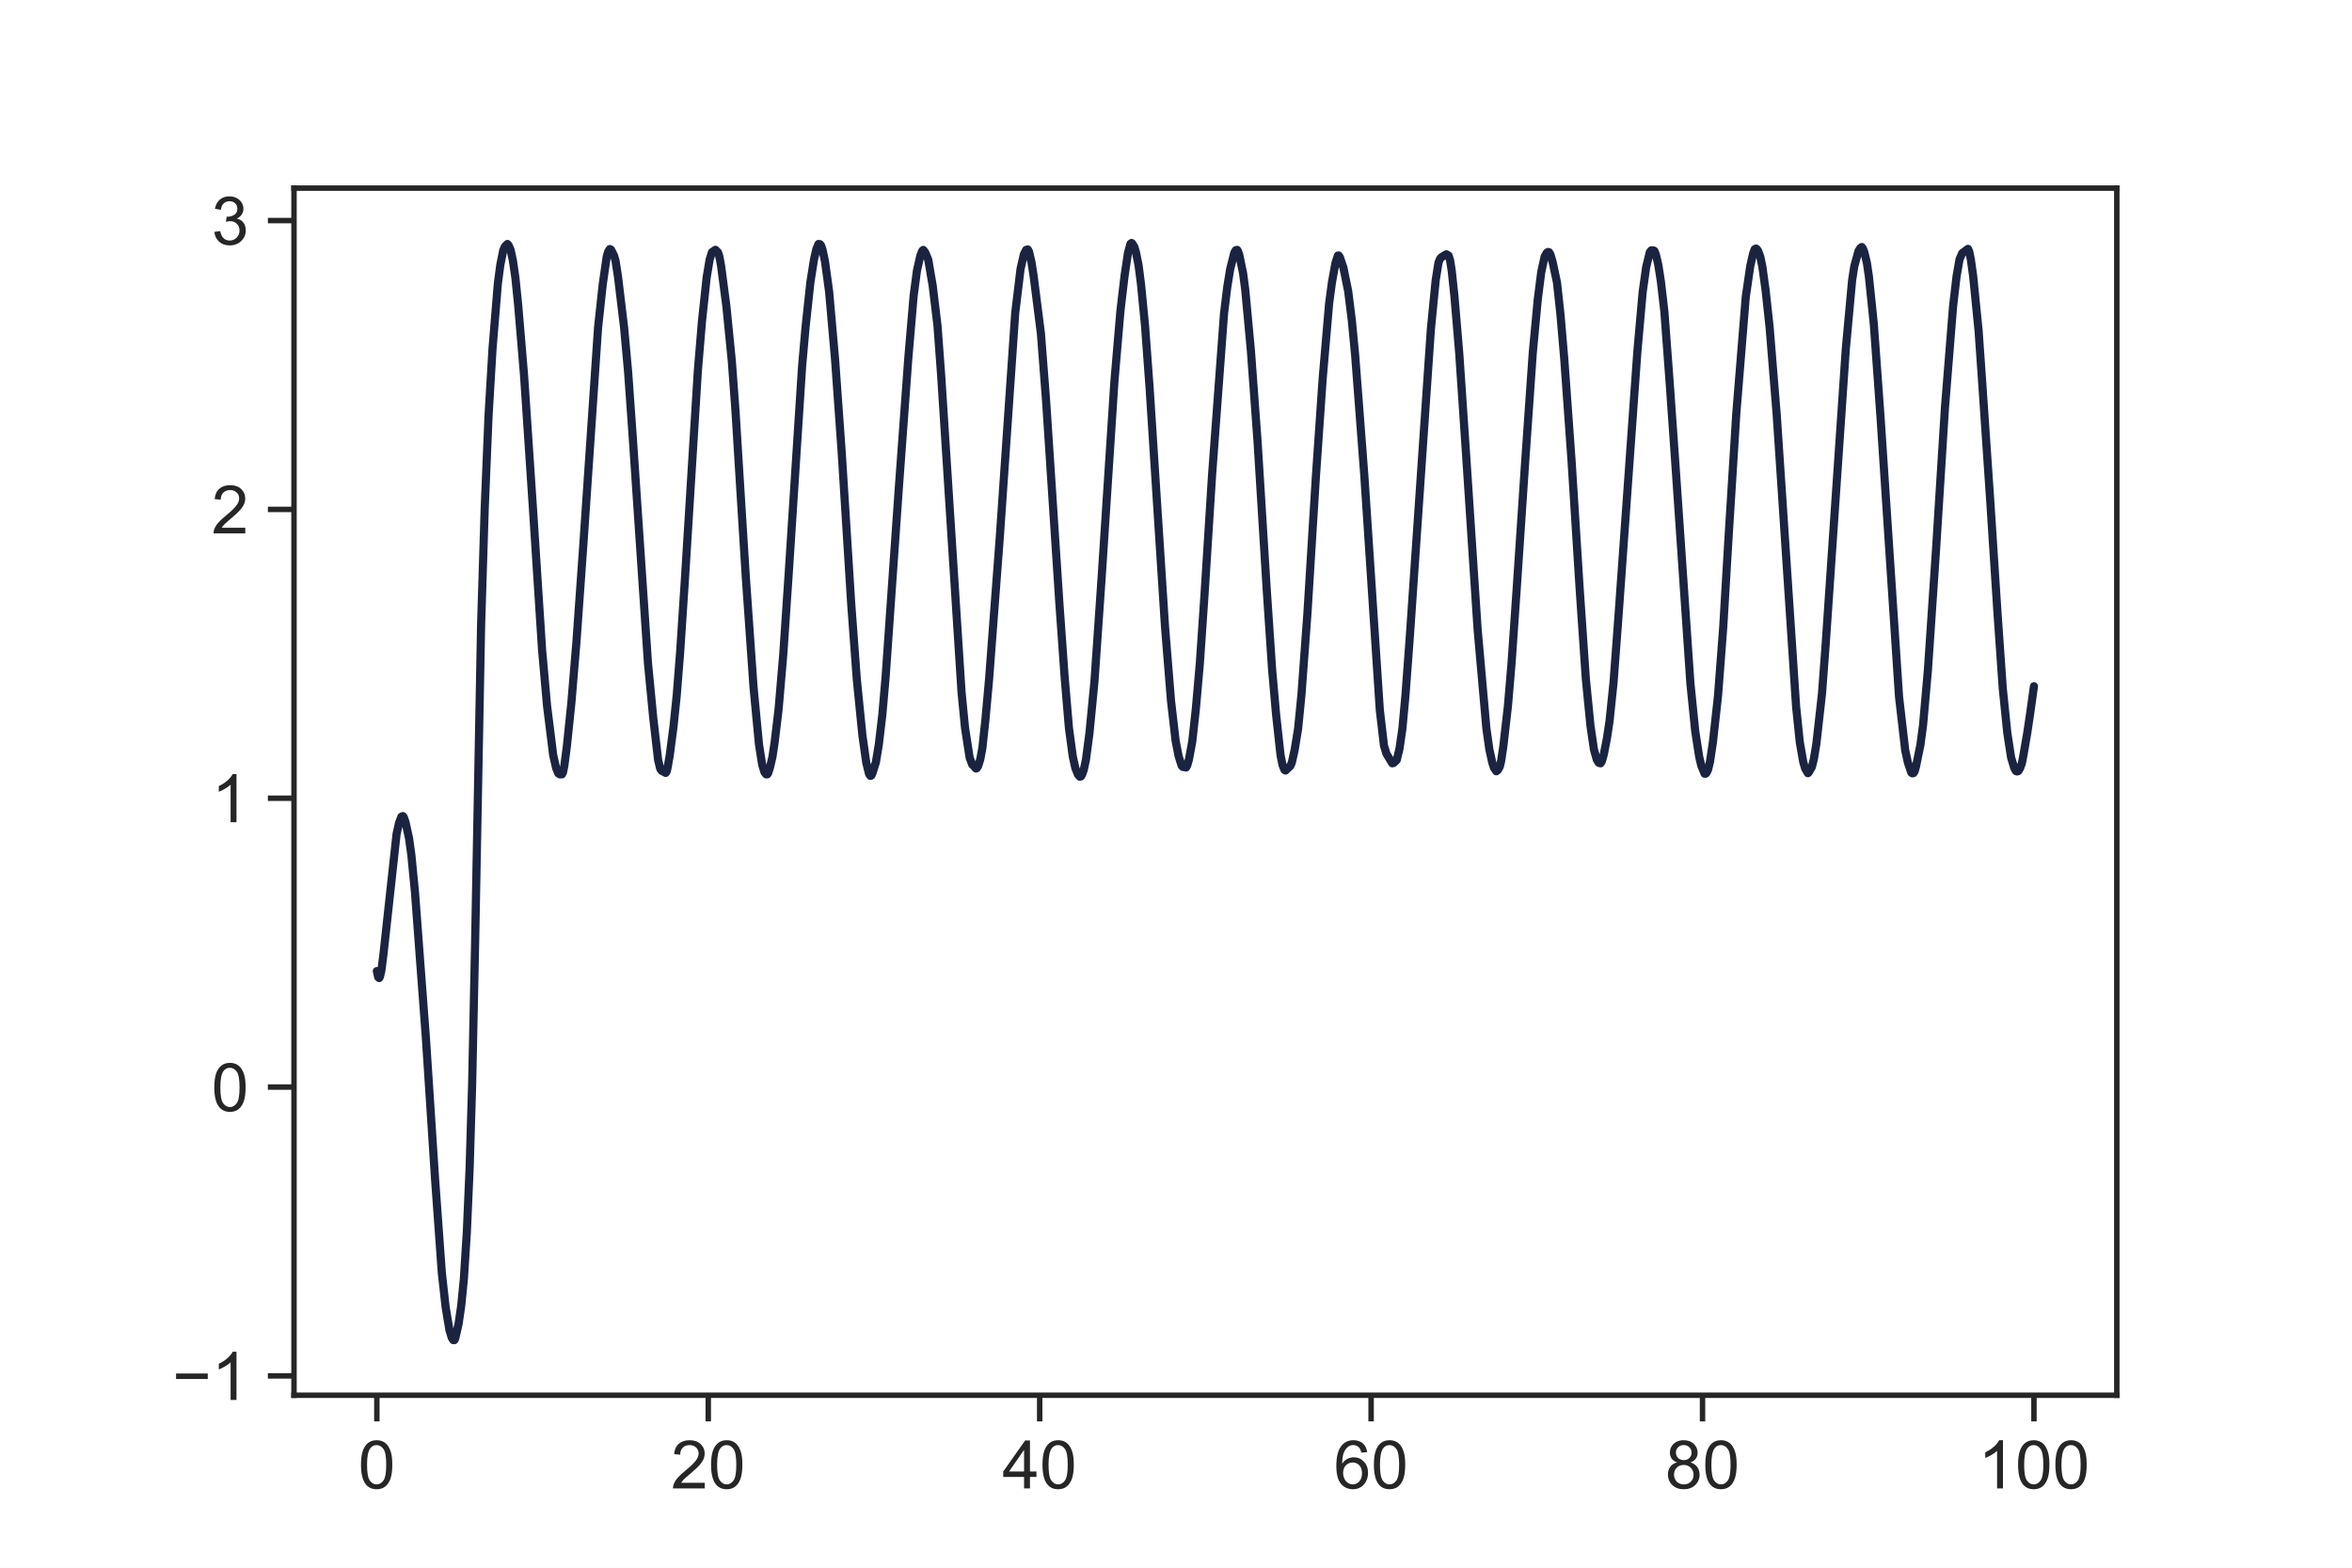
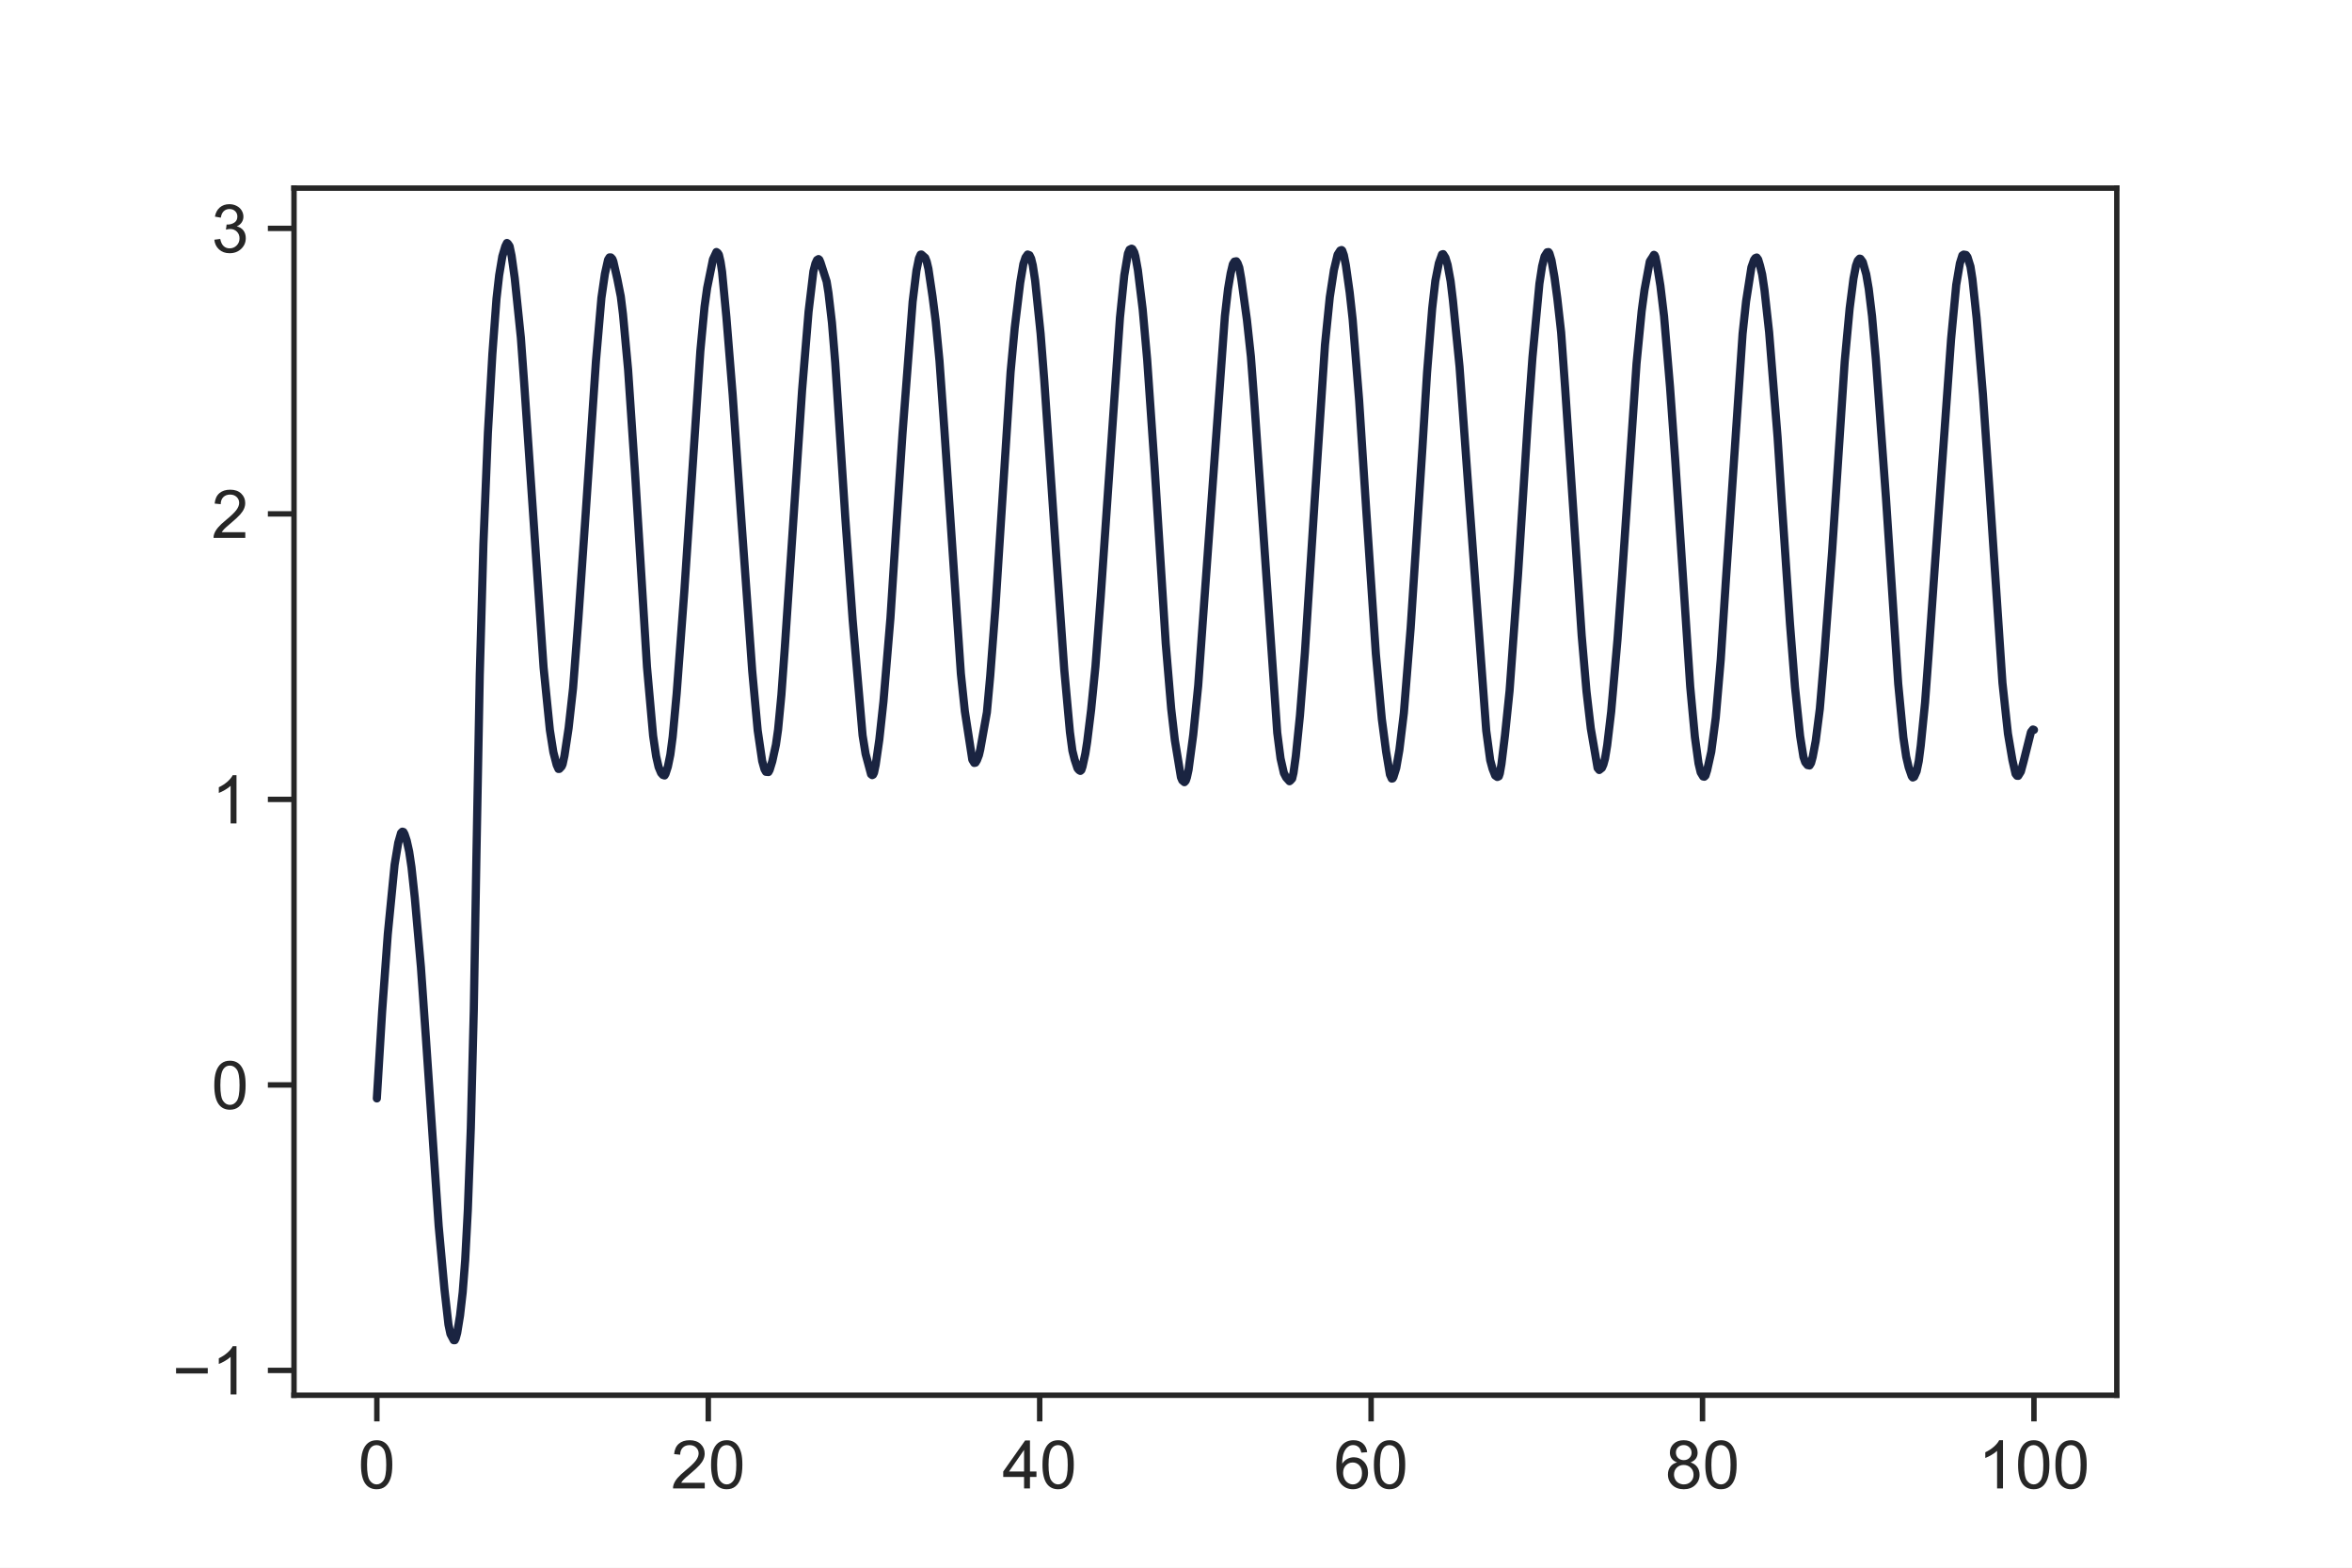
<svg xmlns="http://www.w3.org/2000/svg" xmlns:xlink="http://www.w3.org/1999/xlink" width="432pt" height="288pt" viewBox="0 0 432 288" version="1.1">
  <defs>
    <style type="text/css">*{stroke-linejoin: round; stroke-linecap: butt}</style>
  </defs>
  <g id="figure_1">
    <g id="patch_1">
      <path d="M 0 288  L 432 288  L 432 0  L 0 0  z " style="fill: #ffffff" />
    </g>
    <g id="axes_1">
      <g id="patch_2">
        <path d="M 54 256.32  L 388.8 256.32  L 388.8 34.56  L 54 34.56  z " style="fill: #ffffff" />
      </g>
      <g id="matplotlib.axis_1">
        <g id="xtick_1">
          <g id="line2d_1">
            <defs>
-               <path id="m2a15661d1d" d="M 0 0  L 0 4.8  " style="stroke: #262626" />
+               <path id="m3e1352fc8e" d="M 0 0  L 0 4.8  " style="stroke: #262626" />
            </defs>
            <g>
-               <use xlink:href="#m2a15661d1d" x="69.218" y="256.32" style="fill: #262626; stroke: #262626" />
+               <use xlink:href="#m3e1352fc8e" x="69.218" y="256.32" style="fill: #262626; stroke: #262626" />
            </g>
          </g>
          <g id="text_1">
            <g style="fill: #262626" transform="translate(65.79264 273.4384) scale(0.1232 -0.1232)">
              <defs>
                <path id="ArialMT-30" d="M 266 2259  Q 266 3072 433 3567  Q 600 4063 929 4331  Q 1259 4600 1759 4600  Q 2128 4600 2406 4451  Q 2684 4303 2865 4023  Q 3047 3744 3150 3342  Q 3253 2941 3253 2259  Q 3253 1453 3087 958  Q 2922 463 2592 192  Q 2263 -78 1759 -78  Q 1097 -78 719 397  Q 266 969 266 2259  z M 844 2259  Q 844 1131 1108 757  Q 1372 384 1759 384  Q 2147 384 2411 759  Q 2675 1134 2675 2259  Q 2675 3391 2411 3762  Q 2147 4134 1753 4134  Q 1366 4134 1134 3806  Q 844 3388 844 2259  z " transform="scale(0.015625)" />
              </defs>
              <use xlink:href="#ArialMT-30" />
            </g>
          </g>
        </g>
        <g id="xtick_2">
          <g id="line2d_2">
            <g>
-               <use xlink:href="#m2a15661d1d" x="130.091" y="256.32" style="fill: #262626; stroke: #262626" />
+               <use xlink:href="#m3e1352fc8e" x="130.091" y="256.32" style="fill: #262626; stroke: #262626" />
            </g>
          </g>
          <g id="text_2">
            <g style="fill: #262626" transform="translate(123.2398 273.4384) scale(0.1232 -0.1232)">
              <defs>
                <path id="ArialMT-32" d="M 3222 541  L 3222 0  L 194 0  Q 188 203 259 391  Q 375 700 629 1000  Q 884 1300 1366 1694  Q 2113 2306 2375 2664  Q 2638 3022 2638 3341  Q 2638 3675 2398 3904  Q 2159 4134 1775 4134  Q 1369 4134 1125 3890  Q 881 3647 878 3216  L 300 3275  Q 359 3922 746 4261  Q 1134 4600 1788 4600  Q 2447 4600 2831 4234  Q 3216 3869 3216 3328  Q 3216 3053 3103 2787  Q 2991 2522 2730 2228  Q 2469 1934 1863 1422  Q 1356 997 1212 845  Q 1069 694 975 541  L 3222 541  z " transform="scale(0.015625)" />
              </defs>
              <use xlink:href="#ArialMT-32" />
              <use xlink:href="#ArialMT-30" transform="translate(55.61523 0)" />
            </g>
          </g>
        </g>
        <g id="xtick_3">
          <g id="line2d_3">
            <g>
-               <use xlink:href="#m2a15661d1d" x="190.964" y="256.32" style="fill: #262626; stroke: #262626" />
+               <use xlink:href="#m3e1352fc8e" x="190.964" y="256.32" style="fill: #262626; stroke: #262626" />
            </g>
          </g>
          <g id="text_3">
            <g style="fill: #262626" transform="translate(184.1126 273.4384) scale(0.1232 -0.1232)">
              <defs>
                <path id="ArialMT-34" d="M 2069 0  L 2069 1097  L 81 1097  L 81 1613  L 2172 4581  L 2631 4581  L 2631 1613  L 3250 1613  L 3250 1097  L 2631 1097  L 2631 0  L 2069 0  z M 2069 1613  L 2069 3678  L 634 1613  L 2069 1613  z " transform="scale(0.015625)" />
              </defs>
              <use xlink:href="#ArialMT-34" />
              <use xlink:href="#ArialMT-30" transform="translate(55.61523 0)" />
            </g>
          </g>
        </g>
        <g id="xtick_4">
          <g id="line2d_4">
            <g>
-               <use xlink:href="#m2a15661d1d" x="251.836" y="256.32" style="fill: #262626; stroke: #262626" />
+               <use xlink:href="#m3e1352fc8e" x="251.836" y="256.32" style="fill: #262626; stroke: #262626" />
            </g>
          </g>
          <g id="text_4">
            <g style="fill: #262626" transform="translate(244.9853 273.4384) scale(0.1232 -0.1232)">
              <defs>
                <path id="ArialMT-36" d="M 3184 3459  L 2625 3416  Q 2550 3747 2413 3897  Q 2184 4138 1850 4138  Q 1581 4138 1378 3988  Q 1113 3794 959 3422  Q 806 3050 800 2363  Q 1003 2672 1297 2822  Q 1591 2972 1913 2972  Q 2475 2972 2870 2558  Q 3266 2144 3266 1488  Q 3266 1056 3080 686  Q 2894 316 2569 119  Q 2244 -78 1831 -78  Q 1128 -78 684 439  Q 241 956 241 2144  Q 241 3472 731 4075  Q 1159 4600 1884 4600  Q 2425 4600 2770 4297  Q 3116 3994 3184 3459  z M 888 1484  Q 888 1194 1011 928  Q 1134 663 1356 523  Q 1578 384 1822 384  Q 2178 384 2434 671  Q 2691 959 2691 1453  Q 2691 1928 2437 2201  Q 2184 2475 1800 2475  Q 1419 2475 1153 2201  Q 888 1928 888 1484  z " transform="scale(0.015625)" />
              </defs>
              <use xlink:href="#ArialMT-36" />
              <use xlink:href="#ArialMT-30" transform="translate(55.61523 0)" />
            </g>
          </g>
        </g>
        <g id="xtick_5">
          <g id="line2d_5">
            <g>
-               <use xlink:href="#m2a15661d1d" x="312.709" y="256.32" style="fill: #262626; stroke: #262626" />
+               <use xlink:href="#m3e1352fc8e" x="312.709" y="256.32" style="fill: #262626; stroke: #262626" />
            </g>
          </g>
          <g id="text_5">
            <g style="fill: #262626" transform="translate(305.858 273.4384) scale(0.1232 -0.1232)">
              <defs>
                <path id="ArialMT-38" d="M 1131 2484  Q 781 2613 612 2850  Q 444 3088 444 3419  Q 444 3919 803 4259  Q 1163 4600 1759 4600  Q 2359 4600 2725 4251  Q 3091 3903 3091 3403  Q 3091 3084 2923 2848  Q 2756 2613 2416 2484  Q 2838 2347 3058 2040  Q 3278 1734 3278 1309  Q 3278 722 2862 322  Q 2447 -78 1769 -78  Q 1091 -78 675 323  Q 259 725 259 1325  Q 259 1772 486 2073  Q 713 2375 1131 2484  z M 1019 3438  Q 1019 3113 1228 2906  Q 1438 2700 1772 2700  Q 2097 2700 2305 2904  Q 2513 3109 2513 3406  Q 2513 3716 2298 3927  Q 2084 4138 1766 4138  Q 1444 4138 1231 3931  Q 1019 3725 1019 3438  z M 838 1322  Q 838 1081 952 856  Q 1066 631 1291 507  Q 1516 384 1775 384  Q 2178 384 2440 643  Q 2703 903 2703 1303  Q 2703 1709 2433 1975  Q 2163 2241 1756 2241  Q 1359 2241 1098 1978  Q 838 1716 838 1322  z " transform="scale(0.015625)" />
              </defs>
              <use xlink:href="#ArialMT-38" />
              <use xlink:href="#ArialMT-30" transform="translate(55.61523 0)" />
            </g>
          </g>
        </g>
        <g id="xtick_6">
          <g id="line2d_6">
            <g>
-               <use xlink:href="#m2a15661d1d" x="373.582" y="256.32" style="fill: #262626; stroke: #262626" />
+               <use xlink:href="#m3e1352fc8e" x="373.582" y="256.32" style="fill: #262626; stroke: #262626" />
            </g>
          </g>
          <g id="text_6">
            <g style="fill: #262626" transform="translate(363.3052 273.4384) scale(0.1232 -0.1232)">
              <defs>
                <path id="ArialMT-31" d="M 2384 0  L 1822 0  L 1822 3584  Q 1619 3391 1289 3197  Q 959 3003 697 2906  L 697 3450  Q 1169 3672 1522 3987  Q 1875 4303 2022 4600  L 2384 4600  L 2384 0  z " transform="scale(0.015625)" />
              </defs>
              <use xlink:href="#ArialMT-31" />
              <use xlink:href="#ArialMT-30" transform="translate(55.61523 0)" />
              <use xlink:href="#ArialMT-30" transform="translate(111.2305 0)" />
            </g>
          </g>
        </g>
      </g>
      <g id="matplotlib.axis_2">
        <g id="ytick_1">
          <g id="line2d_7">
            <defs>
-               <path id="m0e67745b8a" d="M 0 0  L -4.8 0  " style="stroke: #262626" />
+               <path id="m61f95ea9ac" d="M 0 0  L -4.8 0  " style="stroke: #262626" />
            </defs>
            <g>
-               <use xlink:href="#m0e67745b8a" x="54" y="252.77" style="fill: #262626; stroke: #262626" />
+               <use xlink:href="#m61f95ea9ac" x="54" y="251.759" style="fill: #262626; stroke: #262626" />
            </g>
          </g>
          <g id="text_7">
-             <g style="fill: #262626" transform="translate(31.65328 257.1795) scale(0.1232 -0.1232)">
+             <g style="fill: #262626" transform="translate(31.65328 256.1686) scale(0.1232 -0.1232)">
              <defs>
                <path id="ArialMT-2212" d="M 3381 1997  L 356 1997  L 356 2522  L 3381 2522  L 3381 1997  z " transform="scale(0.015625)" />
              </defs>
              <use xlink:href="#ArialMT-2212" />
              <use xlink:href="#ArialMT-31" transform="translate(58.39844 0)" />
            </g>
          </g>
        </g>
        <g id="ytick_2">
          <g id="line2d_8">
            <g>
-               <use xlink:href="#m0e67745b8a" x="54" y="199.707" style="fill: #262626; stroke: #262626" />
+               <use xlink:href="#m61f95ea9ac" x="54" y="199.309" style="fill: #262626; stroke: #262626" />
            </g>
          </g>
          <g id="text_8">
-             <g style="fill: #262626" transform="translate(38.84893 204.1165) scale(0.1232 -0.1232)">
+             <g style="fill: #262626" transform="translate(38.84893 203.7178) scale(0.1232 -0.1232)">
              <use xlink:href="#ArialMT-30" />
            </g>
          </g>
        </g>
        <g id="ytick_3">
          <g id="line2d_9">
            <g>
-               <use xlink:href="#m0e67745b8a" x="54" y="146.644" style="fill: #262626; stroke: #262626" />
+               <use xlink:href="#m61f95ea9ac" x="54" y="146.858" style="fill: #262626; stroke: #262626" />
            </g>
          </g>
          <g id="text_9">
-             <g style="fill: #262626" transform="translate(38.84893 151.0534) scale(0.1232 -0.1232)">
+             <g style="fill: #262626" transform="translate(38.84893 151.2669) scale(0.1232 -0.1232)">
              <use xlink:href="#ArialMT-31" />
            </g>
          </g>
        </g>
        <g id="ytick_4">
          <g id="line2d_10">
            <g>
-               <use xlink:href="#m0e67745b8a" x="54" y="93.581" style="fill: #262626; stroke: #262626" />
+               <use xlink:href="#m61f95ea9ac" x="54" y="94.407" style="fill: #262626; stroke: #262626" />
            </g>
          </g>
          <g id="text_10">
-             <g style="fill: #262626" transform="translate(38.84893 97.99038) scale(0.1232 -0.1232)">
+             <g style="fill: #262626" transform="translate(38.84893 98.81609) scale(0.1232 -0.1232)">
              <use xlink:href="#ArialMT-32" />
            </g>
          </g>
        </g>
        <g id="ytick_5">
          <g id="line2d_11">
            <g>
-               <use xlink:href="#m0e67745b8a" x="54" y="40.518" style="fill: #262626; stroke: #262626" />
+               <use xlink:href="#m61f95ea9ac" x="54" y="41.956" style="fill: #262626; stroke: #262626" />
            </g>
          </g>
          <g id="text_11">
-             <g style="fill: #262626" transform="translate(38.84893 44.92735) scale(0.1232 -0.1232)">
+             <g style="fill: #262626" transform="translate(38.84893 46.36525) scale(0.1232 -0.1232)">
              <defs>
                <path id="ArialMT-33" d="M 269 1209  L 831 1284  Q 928 806 1161 595  Q 1394 384 1728 384  Q 2125 384 2398 659  Q 2672 934 2672 1341  Q 2672 1728 2419 1979  Q 2166 2231 1775 2231  Q 1616 2231 1378 2169  L 1441 2663  Q 1497 2656 1531 2656  Q 1891 2656 2178 2843  Q 2466 3031 2466 3422  Q 2466 3731 2256 3934  Q 2047 4138 1716 4138  Q 1388 4138 1169 3931  Q 950 3725 888 3313  L 325 3413  Q 428 3978 793 4289  Q 1159 4600 1703 4600  Q 2078 4600 2393 4439  Q 2709 4278 2876 4000  Q 3044 3722 3044 3409  Q 3044 3113 2884 2869  Q 2725 2625 2413 2481  Q 2819 2388 3044 2092  Q 3269 1797 3269 1353  Q 3269 753 2831 336  Q 2394 -81 1725 -81  Q 1122 -81 723 278  Q 325 638 269 1209  z " transform="scale(0.015625)" />
              </defs>
              <use xlink:href="#ArialMT-33" />
            </g>
          </g>
        </g>
      </g>
      <g id="line2d_12">
-         <path d="M 69.218 178.399  L 69.462 179.513  L 69.644 179.672  L 69.766 179.485  L 70.04 178.358  L 70.436 175.254  L 72.84 153.214  L 73.297 151.174  L 73.723 150.044  L 73.997 149.923  L 74.18 150.161  L 74.484 151.053  L 75.123 153.963  L 75.55 157.024  L 76.219 163.891  L 78.228 190.732  L 79.902 216.466  L 81.15 233.808  L 81.851 240.151  L 82.551 244.346  L 82.977 245.752  L 83.251 246.19  L 83.464 246.188  L 83.616 245.863  L 84.225 243.229  L 84.712 239.886  L 85.199 234.963  L 85.747 226.355  L 86.264 214.395  L 86.721 199.166  L 87.269 173.064  L 88.365 114.835  L 89.034 93.22  L 89.734 76.357  L 90.465 64.029  L 91.439 52.131  L 91.896 48.654  L 92.443 45.941  L 92.748 45.272  L 93.204 44.824  L 93.418 45.064  L 93.783 45.919  L 94.209 47.888  L 94.666 51.044  L 95.183 56.148  L 96.248 68.864  L 97.892 93.47  L 99.566 119.392  L 100.479 129.664  L 101.606 138.723  L 102.154 141.131  L 102.549 142.08  L 102.854 142.269  L 103.219 142.248  L 103.402 141.908  L 103.645 140.722  L 104.132 136.966  L 104.954 129.025  L 105.867 118.063  L 107.146 100.028  L 109.855 60.115  L 110.707 52.232  L 111.438 47.161  L 111.712 46.221  L 112.016 45.754  L 112.229 45.871  L 112.777 46.946  L 113.051 47.878  L 113.508 50.822  L 114.634 60.207  L 115.364 68.276  L 116.186 79.845  L 119.017 121.85  L 119.991 131.942  L 120.874 139.592  L 121.27 141.241  L 121.513 141.585  L 122.274 141.99  L 122.426 141.793  L 122.609 141.063  L 123.005 138.801  L 123.705 133.466  L 124.283 127.896  L 124.922 119.829  L 125.744 107.332  L 128.179 68.091  L 128.94 58.949  L 129.793 50.975  L 130.341 47.689  L 130.767 46.333  L 131.406 45.892  L 131.862 46.345  L 132.106 47.033  L 132.441 48.816  L 133.415 56.245  L 134.419 66.371  L 135.089 75.484  L 135.88 88.298  L 136.976 105.888  L 138.407 126.273  L 139.411 136.814  L 139.99 140.467  L 140.416 141.876  L 140.72 142.252  L 140.933 142.258  L 141.086 142.041  L 141.42 141.006  L 141.877 139.038  L 142.273 136.422  L 143.003 130.32  L 143.856 120.336  L 144.86 105.446  L 147.326 67.264  L 147.965 60.051  L 148.848 51.842  L 149.517 47.629  L 149.943 45.766  L 150.339 44.822  L 150.613 44.859  L 150.796 45.078  L 151.07 45.851  L 151.526 48.01  L 152.287 53.566  L 153.383 66.05  L 154.601 83.163  L 156.336 110.793  L 157.371 124.795  L 158.406 135.139  L 159.106 140.095  L 159.623 142.195  L 159.867 142.537  L 160.049 142.472  L 160.232 142.071  L 160.871 140.062  L 161.419 136.738  L 162.058 131.32  L 162.667 124.328  L 165.133 89.049  L 166.837 65.75  L 167.811 54.326  L 168.42 49.709  L 169.059 46.897  L 169.394 46.085  L 169.577 45.917  L 169.607 45.937  L 169.942 46.392  L 170.49 47.692  L 171.312 52.499  L 172.195 59.857  L 172.864 68.93  L 176.608 127.137  L 177.248 133.713  L 178.1 139.21  L 178.587 140.488  L 178.83 140.667  L 179.013 140.919  L 179.257 141.186  L 179.409 141.131  L 179.652 140.742  L 180.048 139.491  L 180.444 137.341  L 180.992 132.247  L 181.661 124.872  L 183.64 98.632  L 186.471 57.466  L 187.445 49.431  L 188.054 46.724  L 188.48 45.9  L 188.784 45.829  L 188.997 46.213  L 189.454 48.166  L 189.85 50.71  L 191.189 61.275  L 192.133 73.537  L 194.568 110.651  L 195.542 124.355  L 196.333 133.708  L 197.033 138.937  L 197.52 141.135  L 198.007 142.317  L 198.342 142.686  L 198.555 142.623  L 198.768 142.254  L 199.073 141.377  L 199.468 139.499  L 200.108 134.638  L 201.021 125.211  L 202.33 106.262  L 204.704 69.854  L 205.8 57.038  L 206.561 50.598  L 207.17 46.527  L 207.626 44.811  L 207.839 44.64  L 207.961 44.721  L 208.357 45.368  L 208.661 46.435  L 209.118 48.698  L 209.574 52.233  L 210.305 59.735  L 211.157 71.34  L 213.988 115.217  L 215.084 128.764  L 215.936 136.143  L 216.484 138.927  L 217.032 140.66  L 217.245 140.886  L 217.854 140.998  L 218.067 140.611  L 218.371 139.538  L 218.98 136.273  L 219.65 130.198  L 220.38 121.836  L 221.233 109.316  L 222.633 87.151  L 224.824 57.567  L 225.403 52.815  L 225.951 49.443  L 226.712 46.411  L 226.986 45.96  L 227.229 45.906  L 227.351 46.06  L 227.625 46.846  L 228.325 50.226  L 228.721 53.259  L 229.756 64.403  L 230.973 81  L 232.678 108.527  L 233.652 122.987  L 234.382 131.245  L 235.204 138.757  L 235.57 140.561  L 235.935 141.447  L 236.117 141.547  L 237 140.718  L 237.274 140.092  L 237.792 137.761  L 238.431 133.837  L 239.04 127.649  L 240.135 112.759  L 241.688 87.665  L 242.936 69.607  L 244.123 55.739  L 244.64 51.891  L 245.28 48.347  L 245.736 46.947  L 245.889 46.94  L 246.102 47.269  L 246.741 49.149  L 247.624 53.483  L 248.293 58.845  L 248.902 65.196  L 250.576 87.166  L 253.437 130.457  L 254.198 136.977  L 254.655 138.475  L 255.72 140.223  L 255.964 140.167  L 256.542 139.624  L 257.06 137.479  L 257.577 133.897  L 258.156 127.612  L 258.977 116.525  L 262.813 60.475  L 263.696 51.487  L 264.213 48.242  L 264.517 47.511  L 264.761 47.249  L 265.4 46.864  L 265.674 46.721  L 266.07 46.96  L 266.344 47.831  L 266.648 49.785  L 267.135 54.373  L 268.018 64.813  L 269.296 83.731  L 271.397 115.593  L 273.01 133.836  L 273.558 137.698  L 274.106 140.152  L 274.41 141.066  L 274.836 141.691  L 275.141 141.451  L 275.476 140.825  L 275.719 139.793  L 276.115 137.146  L 276.967 129.704  L 277.637 121.764  L 278.55 108.552  L 280.194 83.969  L 281.533 64.772  L 282.446 55.012  L 283.085 49.995  L 283.694 47.187  L 284.09 46.457  L 284.333 46.294  L 284.516 46.325  L 284.79 46.793  L 285.186 48.185  L 285.977 51.903  L 286.616 57.769  L 287.317 66  L 288.656 84.691  L 290.147 108.246  L 291.274 124.695  L 292.126 133.335  L 292.765 137.69  L 293.283 139.541  L 293.648 140.131  L 293.983 140.227  L 294.226 139.835  L 294.561 138.646  L 295.139 135.709  L 295.626 132.497  L 296.357 125.453  L 297.27 113.241  L 300.74 64.601  L 301.714 53.647  L 302.354 49.087  L 303.023 46.337  L 303.297 45.995  L 303.723 46.01  L 303.876 46.104  L 304.15 46.802  L 304.576 48.612  L 305.063 51.718  L 305.702 57.249  L 306.676 70.335  L 307.711 85.071  L 310.481 125.516  L 311.364 134.303  L 312.094 139.022  L 312.49 140.688  L 313.099 142.141  L 313.281 142.137  L 313.434 141.994  L 313.708 141.438  L 314.073 139.964  L 314.621 136.305  L 315.564 127.72  L 316.508 115.281  L 317.482 98.84  L 318.913 75.955  L 320.648 54.559  L 321.47 48.922  L 321.987 46.609  L 322.291 45.777  L 322.535 45.659  L 322.687 45.757  L 322.931 46.104  L 323.326 47.209  L 323.692 48.958  L 324.3 53.362  L 325.031 60.135  L 326.34 76.265  L 329.901 129.855  L 330.571 136.332  L 331.21 139.996  L 331.575 141.226  L 332.062 142.042  L 332.184 141.949  L 332.793 140.908  L 333.158 139.44  L 333.615 136.669  L 334.65 127.438  L 335.319 118.478  L 339.033 64.005  L 340.19 51.439  L 340.586 48.908  L 341.346 46.134  L 341.712 45.548  L 341.955 45.381  L 342.168 45.644  L 342.442 46.384  L 342.899 48.309  L 343.264 50.775  L 344.177 59.634  L 345.395 76.527  L 348.804 128.02  L 349.93 137.783  L 350.417 140.045  L 351.057 141.937  L 351.239 142.069  L 351.452 142.031  L 351.665 141.709  L 351.909 140.85  L 352.731 136.842  L 353.218 133.173  L 354.101 123.165  L 355.592 101.071  L 357.236 74.899  L 358.727 56.283  L 359.367 50.764  L 359.915 47.645  L 360.402 46.513  L 361.467 45.722  L 361.68 46.17  L 361.984 47.626  L 362.411 50.678  L 363.415 60.775  L 364.024 69.507  L 365.576 92.313  L 366.885 112.592  L 367.859 126.519  L 368.681 134.588  L 369.381 139.15  L 369.96 141.069  L 370.264 141.642  L 370.477 141.722  L 370.69 141.672  L 371.025 141.147  L 371.36 140.227  L 371.603 138.996  L 372.334 134.757  L 372.882 131.097  L 373.582 126.073  L 373.582 126.073  " clip-path="url(#p2dacd20b9f)" style="fill: none; stroke: #1a2441; stroke-width: 1.5; stroke-linecap: round" />
+         <path d="M 69.218 201.789  L 70.192 185.794  L 71.227 171.607  L 72.475 158.872  L 73.145 154.831  L 73.662 153.032  L 73.906 152.787  L 74.088 152.838  L 74.302 153.226  L 74.697 154.406  L 75.154 156.449  L 75.58 159.32  L 76.189 164.976  L 77.315 177.705  L 78.228 190.705  L 80.572 225.229  L 81.637 236.88  L 82.368 243.334  L 82.733 245.056  L 83.342 246.209  L 83.525 246.212  L 83.707 245.856  L 83.981 244.84  L 84.499 241.652  L 84.986 237.394  L 85.442 231.52  L 85.929 222.261  L 86.477 207.237  L 87.025 185.515  L 87.512 156.914  L 88.121 123.975  L 88.791 99.915  L 89.613 79.535  L 90.434 65.084  L 91.195 54.853  L 91.682 50.558  L 92.261 47.106  L 92.809 45.256  L 93.113 44.64  L 93.265 44.739  L 93.6 45.235  L 93.965 46.982  L 94.544 51.131  L 95.67 62.047  L 96.279 70.421  L 99.84 122.598  L 100.997 134.117  L 101.636 138.172  L 102.245 140.52  L 102.58 141.266  L 102.732 141.255  L 103.158 140.806  L 103.341 140.383  L 103.676 138.832  L 104.437 133.782  L 105.258 126.408  L 106.233 113.683  L 107.572 94.376  L 109.459 66.348  L 110.464 54.732  L 111.103 50.324  L 111.681 47.722  L 111.955 47.288  L 112.199 47.29  L 112.473 47.579  L 112.655 48.042  L 113.386 51.25  L 114.025 54.481  L 114.421 57.702  L 115.364 67.909  L 116.643 86.913  L 118.834 122.51  L 119.961 135.174  L 120.509 138.918  L 120.965 140.906  L 121.422 141.995  L 121.757 142.367  L 122.061 142.464  L 122.244 142.155  L 122.67 140.839  L 123.126 138.624  L 123.553 135.363  L 124.283 127.438  L 125.683 108.761  L 128.636 64.481  L 129.397 56.411  L 129.884 52.896  L 130.949 47.662  L 131.589 46.298  L 131.832 46.467  L 132.045 46.807  L 132.35 48.11  L 132.623 49.909  L 133.415 58.217  L 134.572 72.512  L 136.094 94.426  L 138.163 123.285  L 139.168 134.187  L 139.99 139.797  L 140.416 141.312  L 140.69 141.793  L 141.147 141.833  L 141.36 141.449  L 141.847 139.863  L 142.516 136.812  L 142.912 134.044  L 143.521 127.676  L 144.16 118.844  L 147.326 71.64  L 148.513 57.264  L 149.396 49.871  L 149.761 48.432  L 150.065 47.768  L 150.339 47.599  L 150.491 47.722  L 150.704 48.219  L 151.831 51.715  L 152.166 53.805  L 152.805 59.27  L 153.414 66.681  L 155.27 95.277  L 156.61 113.882  L 158.436 135.108  L 158.984 138.492  L 159.988 142.229  L 160.202 142.396  L 160.354 142.319  L 160.536 141.948  L 160.841 140.496  L 161.51 135.851  L 162.271 128.842  L 163.55 113.55  L 164.646 96.462  L 165.772 79.59  L 167.629 55.409  L 168.329 49.706  L 168.785 47.473  L 169.09 46.771  L 169.242 46.758  L 169.942 47.369  L 170.216 48.075  L 170.521 49.363  L 171.282 54.489  L 171.86 59.008  L 172.56 66.295  L 173.473 79.189  L 176.487 123.765  L 177.217 130.683  L 178.587 139.569  L 178.952 140.16  L 179.165 140.113  L 179.439 139.665  L 179.805 138.716  L 180.048 137.681  L 181.266 130.871  L 181.874 124.221  L 182.848 111.455  L 183.609 99.598  L 185.618 68.348  L 186.379 60.208  L 187.384 51.932  L 187.962 48.499  L 188.358 47.307  L 188.754 46.756  L 189.089 46.884  L 189.393 47.505  L 189.697 48.746  L 190.124 51.532  L 191.128 61.263  L 191.798 69.787  L 193.989 101.919  L 195.481 123.084  L 196.516 134.484  L 196.972 137.913  L 197.368 139.509  L 197.916 141.16  L 198.22 141.503  L 198.433 141.619  L 198.616 141.458  L 198.829 140.834  L 199.347 138.453  L 199.681 136.31  L 200.412 130.375  L 201.203 122.443  L 202.178 109.57  L 205.708 58.34  L 206.5 50.581  L 207.17 46.578  L 207.474 45.862  L 207.839 45.685  L 207.991 45.753  L 208.326 46.349  L 208.539 47.097  L 208.996 49.618  L 209.879 56.827  L 210.701 66.031  L 212.07 85.804  L 214.11 118.178  L 215.114 130.172  L 215.784 135.966  L 216.91 142.798  L 217.154 143.363  L 217.549 143.695  L 217.793 143.429  L 218.006 142.806  L 218.31 141.41  L 219.163 135.018  L 220.076 125.963  L 220.898 114.513  L 224.977 58.078  L 225.555 53.073  L 226.042 50.198  L 226.438 48.547  L 226.742 48.059  L 227.077 47.998  L 227.32 48.36  L 227.625 49.176  L 227.99 51.253  L 229.025 58.753  L 229.756 65.519  L 230.364 73.56  L 234.595 134.616  L 235.204 139.342  L 235.813 142.02  L 236.239 142.846  L 236.848 143.518  L 237 143.404  L 237.335 143.034  L 237.579 141.999  L 238.005 138.913  L 238.766 131.461  L 239.679 119.87  L 241.475 91.858  L 243.362 63.352  L 244.245 54.598  L 245.006 49.607  L 245.675 46.793  L 246.162 46.032  L 246.406 45.933  L 246.528 46.028  L 246.832 46.874  L 247.197 48.718  L 247.898 53.705  L 248.445 58.664  L 249.633 73.48  L 250.941 93.705  L 252.707 120.119  L 253.803 132.081  L 254.594 138.104  L 255.294 142.295  L 255.629 143.034  L 255.781 143.007  L 255.934 142.754  L 256.451 141.091  L 257.029 137.774  L 257.851 130.979  L 259.099 115.382  L 261.26 82.281  L 262.113 68.461  L 263.056 56.658  L 263.635 51.589  L 264.274 48.362  L 264.852 46.746  L 265.065 46.684  L 265.491 47.351  L 265.887 48.646  L 266.435 51.638  L 266.861 55.17  L 268.079 67.368  L 269.783 90.915  L 272.98 134.223  L 273.71 139.647  L 274.136 141.224  L 274.623 142.465  L 275.019 142.739  L 275.293 142.621  L 275.476 142.084  L 275.78 140.342  L 276.419 135.114  L 277.272 126.88  L 278.824 105.528  L 280.681 76.475  L 281.472 65.646  L 282.751 52.107  L 283.238 48.931  L 283.694 47.103  L 284.181 46.341  L 284.425 46.312  L 284.577 46.522  L 284.973 47.828  L 285.521 50.97  L 286.038 54.831  L 286.738 61.046  L 287.469 71.209  L 290.513 116.755  L 291.395 126.992  L 292.187 133.823  L 293.435 141.086  L 293.739 141.456  L 294.226 141.069  L 294.5 140.453  L 294.805 139.334  L 295.2 136.911  L 295.931 130.743  L 297.088 117.54  L 297.94 105.803  L 300.588 66.778  L 301.532 57.136  L 302.049 53.272  L 303.023 48.026  L 303.328 47.548  L 303.48 47.328  L 303.784 46.817  L 303.906 46.89  L 304.058 47.235  L 304.363 48.733  L 304.971 52.499  L 305.641 58.077  L 306.737 71.068  L 307.681 84.306  L 310.45 126.178  L 311.303 135.365  L 311.972 140.242  L 312.368 141.897  L 312.825 142.648  L 313.038 142.689  L 313.251 142.48  L 313.555 141.515  L 314.316 138.104  L 315.138 131.849  L 316.051 121.214  L 316.995 106.707  L 320.069 61.293  L 320.709 55.358  L 321.683 49.122  L 322.17 47.742  L 322.413 47.411  L 322.657 47.306  L 322.931 47.675  L 323.265 48.79  L 323.661 50.405  L 324.087 53.284  L 324.94 61.025  L 326.492 80.294  L 327.223 91.657  L 328.775 114.63  L 329.688 126.181  L 330.632 135.212  L 331.241 139.053  L 331.575 140.03  L 332.002 140.557  L 332.367 140.622  L 332.641 140.176  L 332.945 139.054  L 333.493 136.144  L 334.254 130.22  L 335.076 120.43  L 336.507 101.352  L 338.82 66.443  L 339.733 56.65  L 340.433 51.181  L 340.89 48.816  L 341.225 47.882  L 341.56 47.513  L 341.712 47.548  L 342.138 48.132  L 342.777 50.38  L 343.234 53.046  L 343.843 58.084  L 344.543 65.964  L 346.399 91.437  L 348.652 125.632  L 349.596 135.476  L 350.113 138.996  L 350.57 140.947  L 351.148 142.624  L 351.331 142.83  L 351.574 142.709  L 352.031 141.704  L 352.426 139.815  L 352.792 136.971  L 353.583 129.078  L 354.192 120.852  L 355.379 104.013  L 358.362 62.3  L 359.306 52.327  L 359.975 48.383  L 360.432 46.924  L 360.676 46.766  L 361.102 46.838  L 361.376 47.217  L 361.924 48.971  L 362.289 51.292  L 363.05 58.426  L 364.206 72.418  L 365.424 90.041  L 367.798 125.46  L 368.803 134.767  L 369.625 139.624  L 370.203 142.161  L 370.477 142.518  L 370.69 142.534  L 371.177 141.749  L 371.664 139.948  L 373.034 134.482  L 373.399 134.018  L 373.582 134.089  L 373.582 134.089  " clip-path="url(#p4957dbdcde)" style="fill: none; stroke: #1a2441; stroke-width: 1.5; stroke-linecap: round" />
      </g>
      <g id="patch_3">
        <path d="M 54 256.32  L 54 34.56  " style="fill: none; stroke: #262626; stroke-linejoin: miter; stroke-linecap: square" />
      </g>
      <g id="patch_4">
        <path d="M 388.8 256.32  L 388.8 34.56  " style="fill: none; stroke: #262626; stroke-linejoin: miter; stroke-linecap: square" />
      </g>
      <g id="patch_5">
        <path d="M 54 256.32  L 388.8 256.32  " style="fill: none; stroke: #262626; stroke-linejoin: miter; stroke-linecap: square" />
      </g>
      <g id="patch_6">
        <path d="M 54 34.56  L 388.8 34.56  " style="fill: none; stroke: #262626; stroke-linejoin: miter; stroke-linecap: square" />
      </g>
    </g>
  </g>
  <defs>
-     <clipPath id="p2dacd20b9f">
+     <clipPath id="p4957dbdcde">
      <rect x="54" y="34.56" width="334.8" height="221.76" />
    </clipPath>
  </defs>
</svg>
